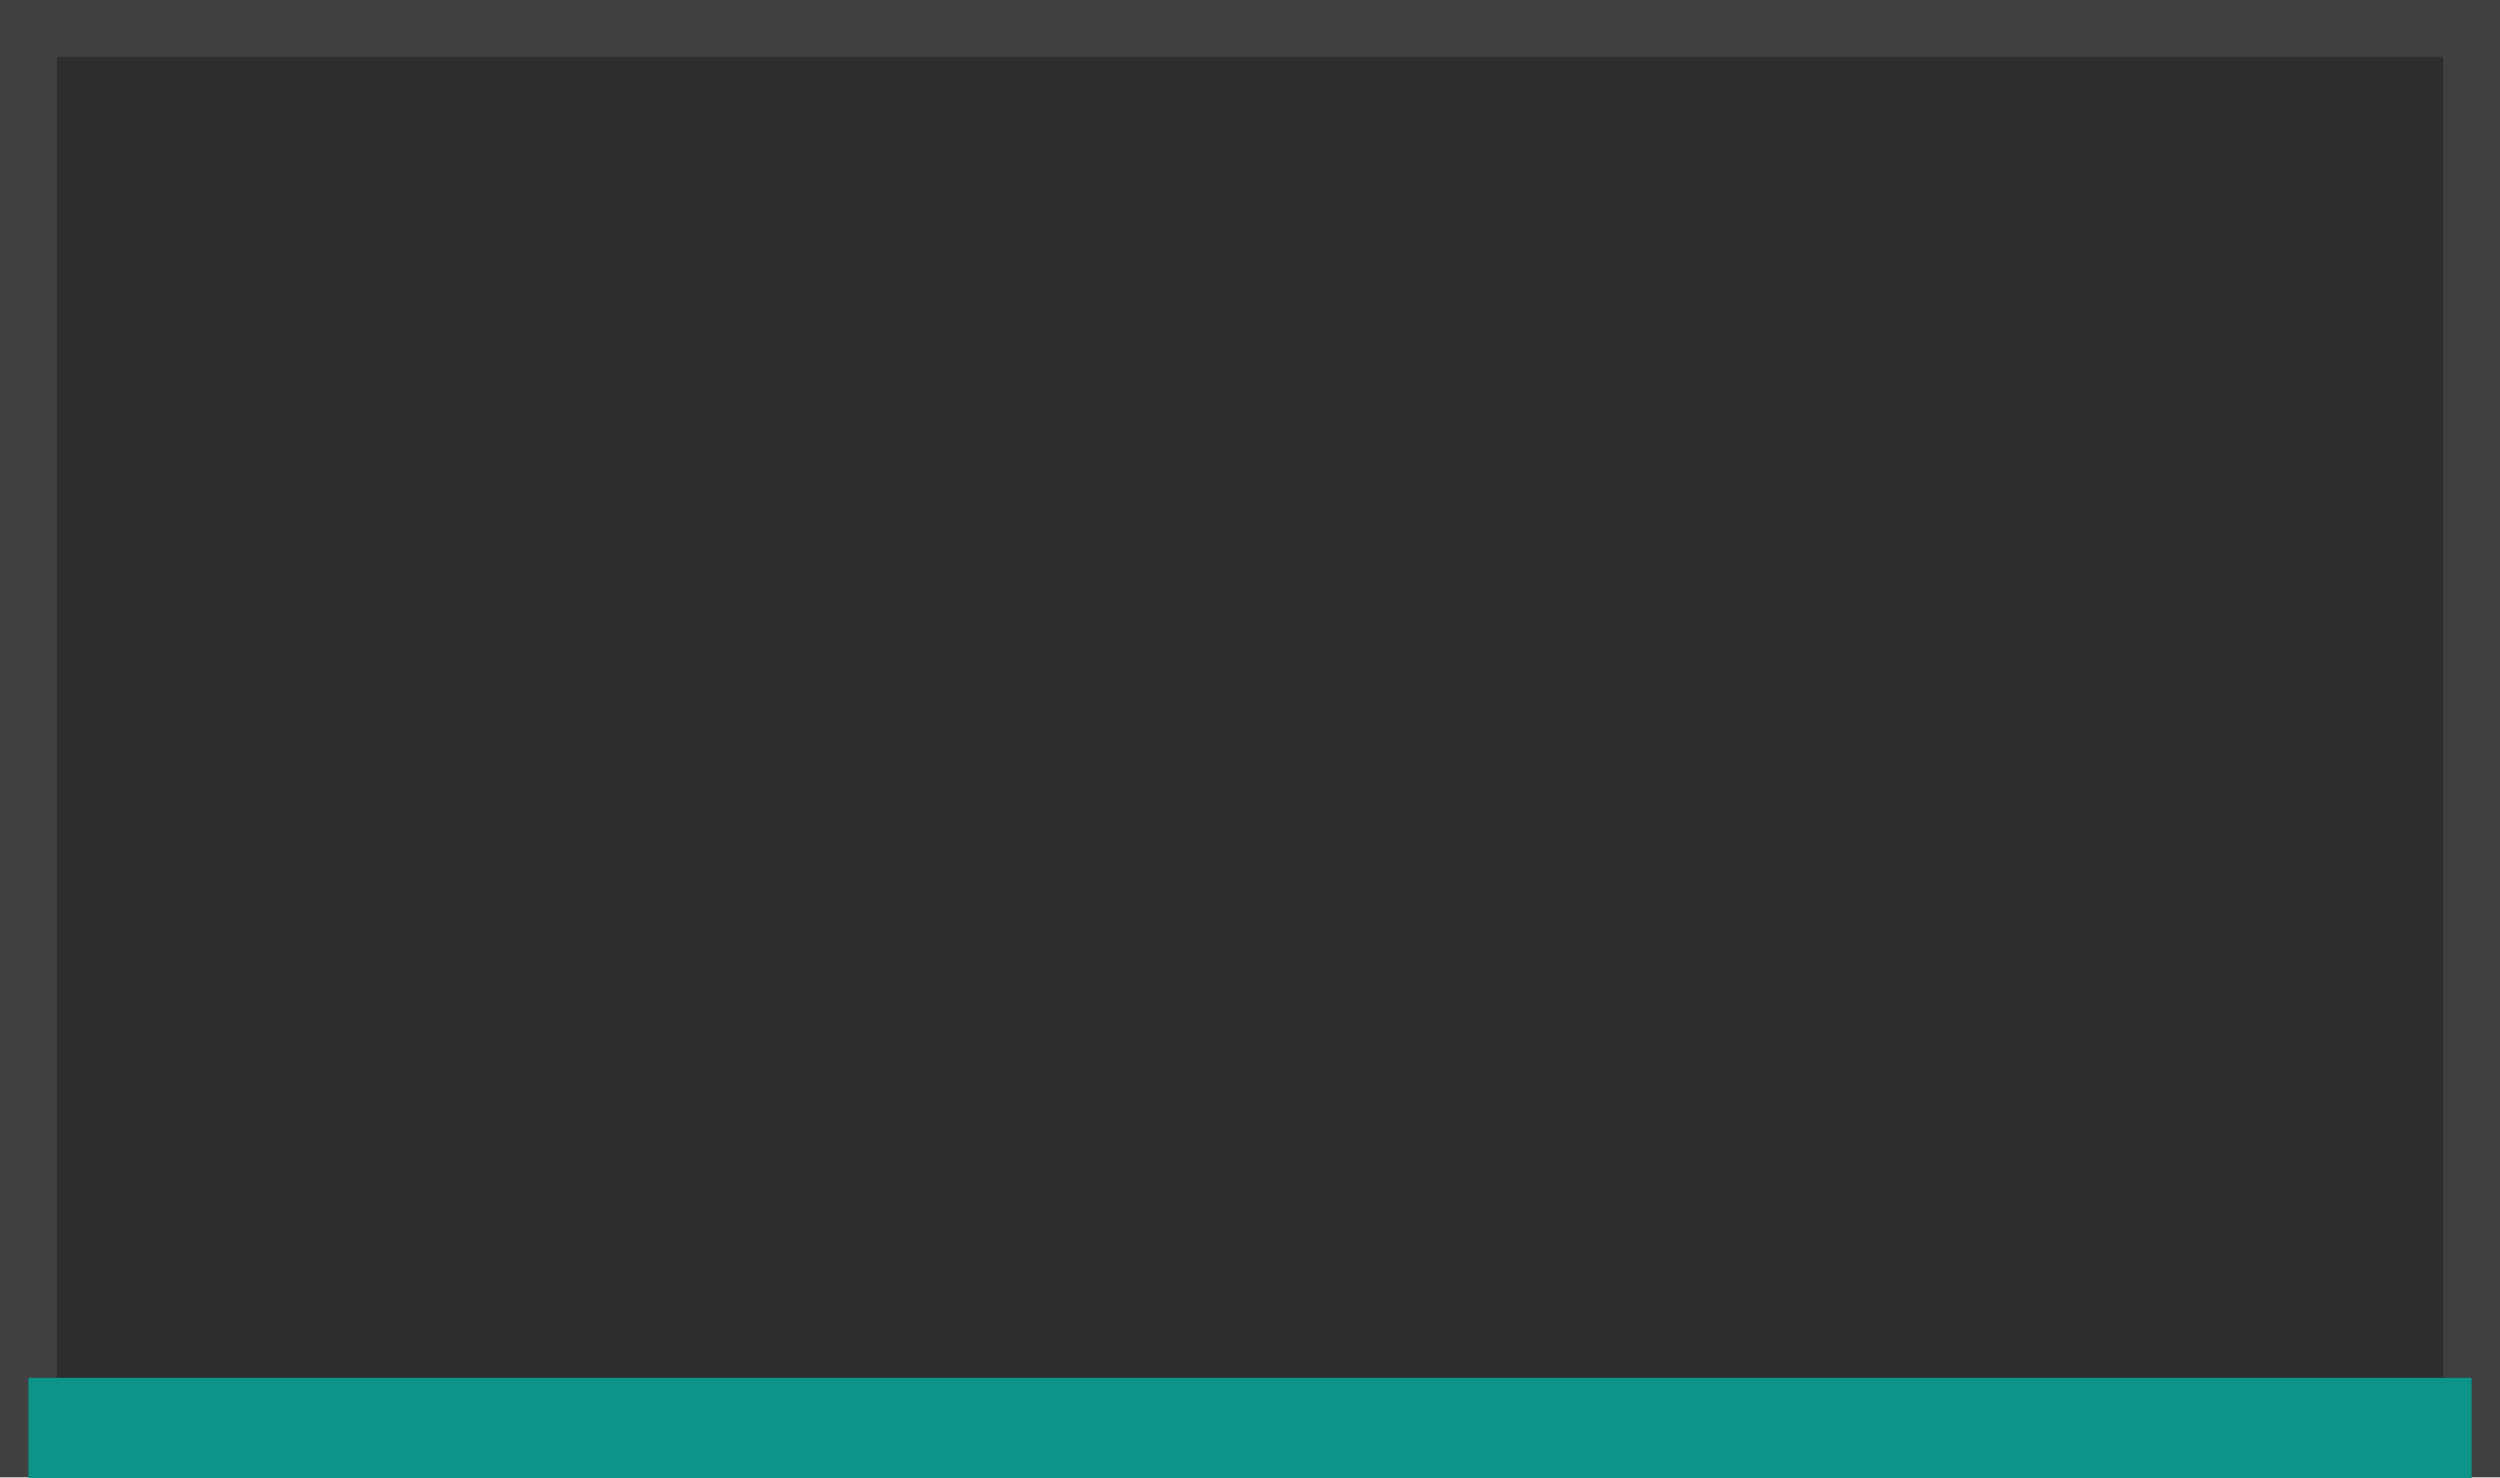
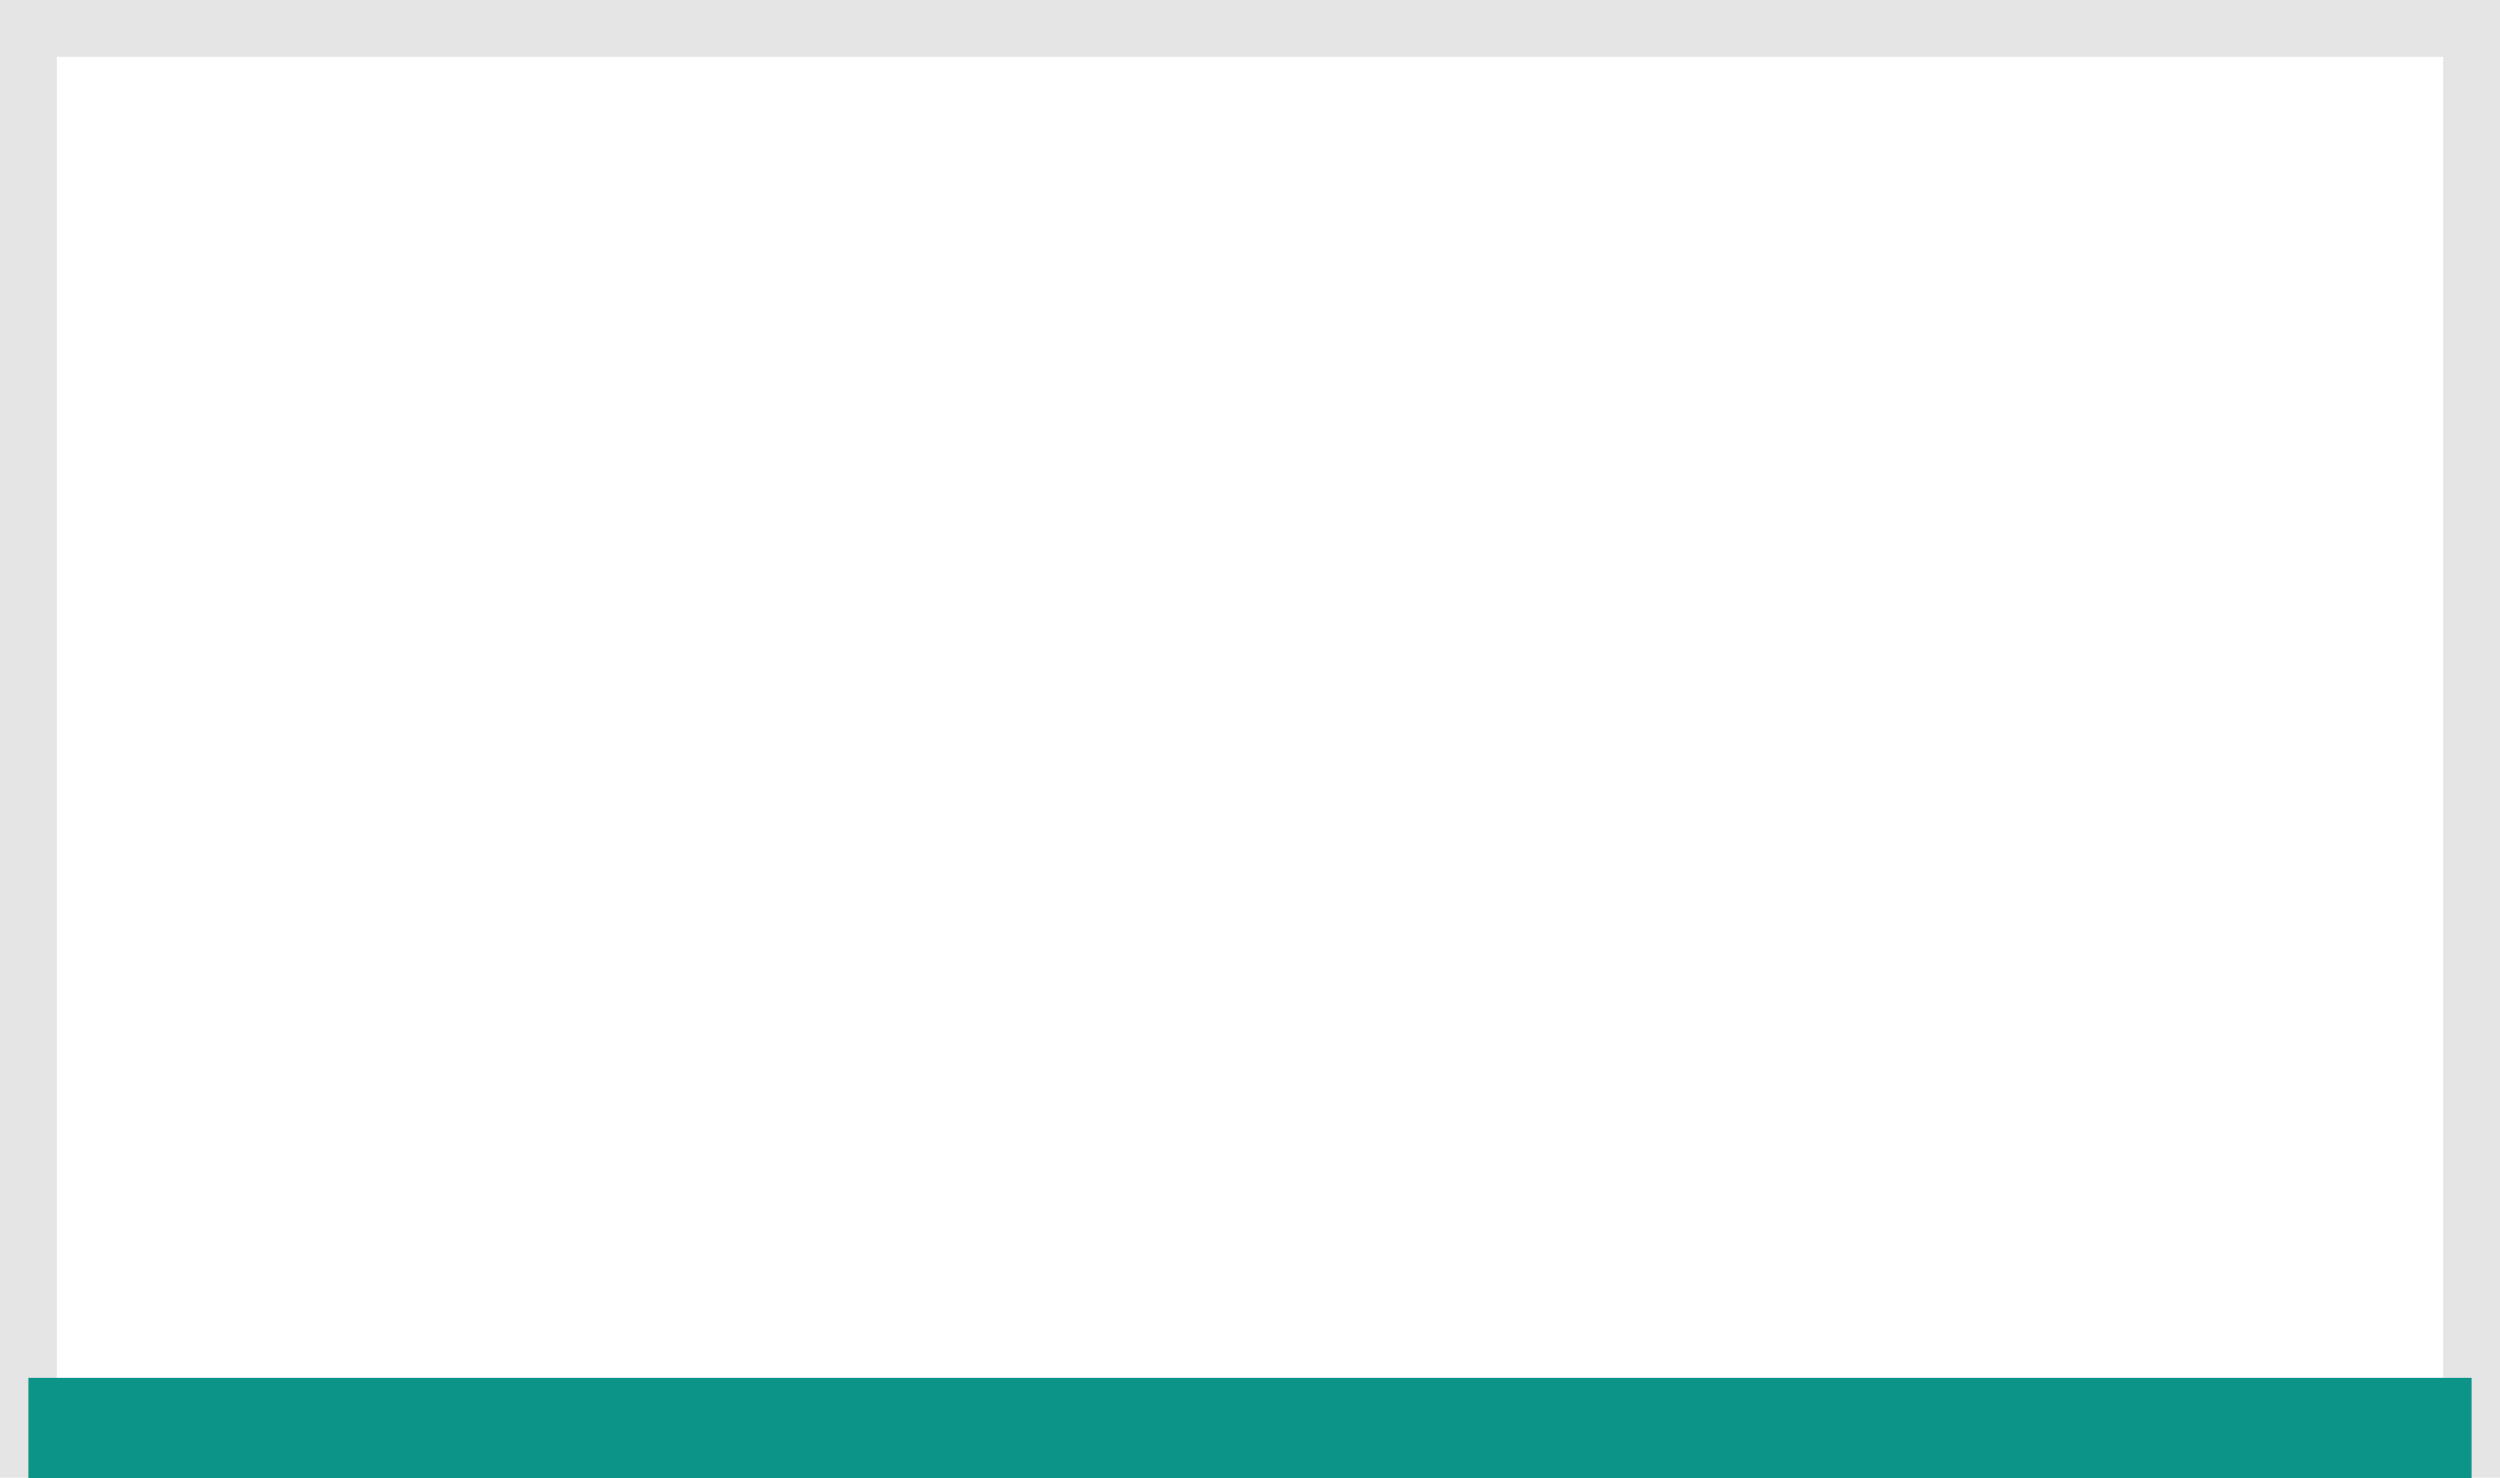
<svg xmlns="http://www.w3.org/2000/svg" version="1.1" viewBox="0 0 44 26">
-   <rect x=".5" y=".5" width="43" height="25" fill="#2D2D2D" stroke="#404040" />
+   <rect x=".5" y=".5" width="43" height="25" fill="#fff" stroke="#E5E5E5" />
  <line x1="0.5" y1="25.5" x2="43.5" y2="25.5" stroke="#0D9488" stroke-width="2.5" />
</svg>
